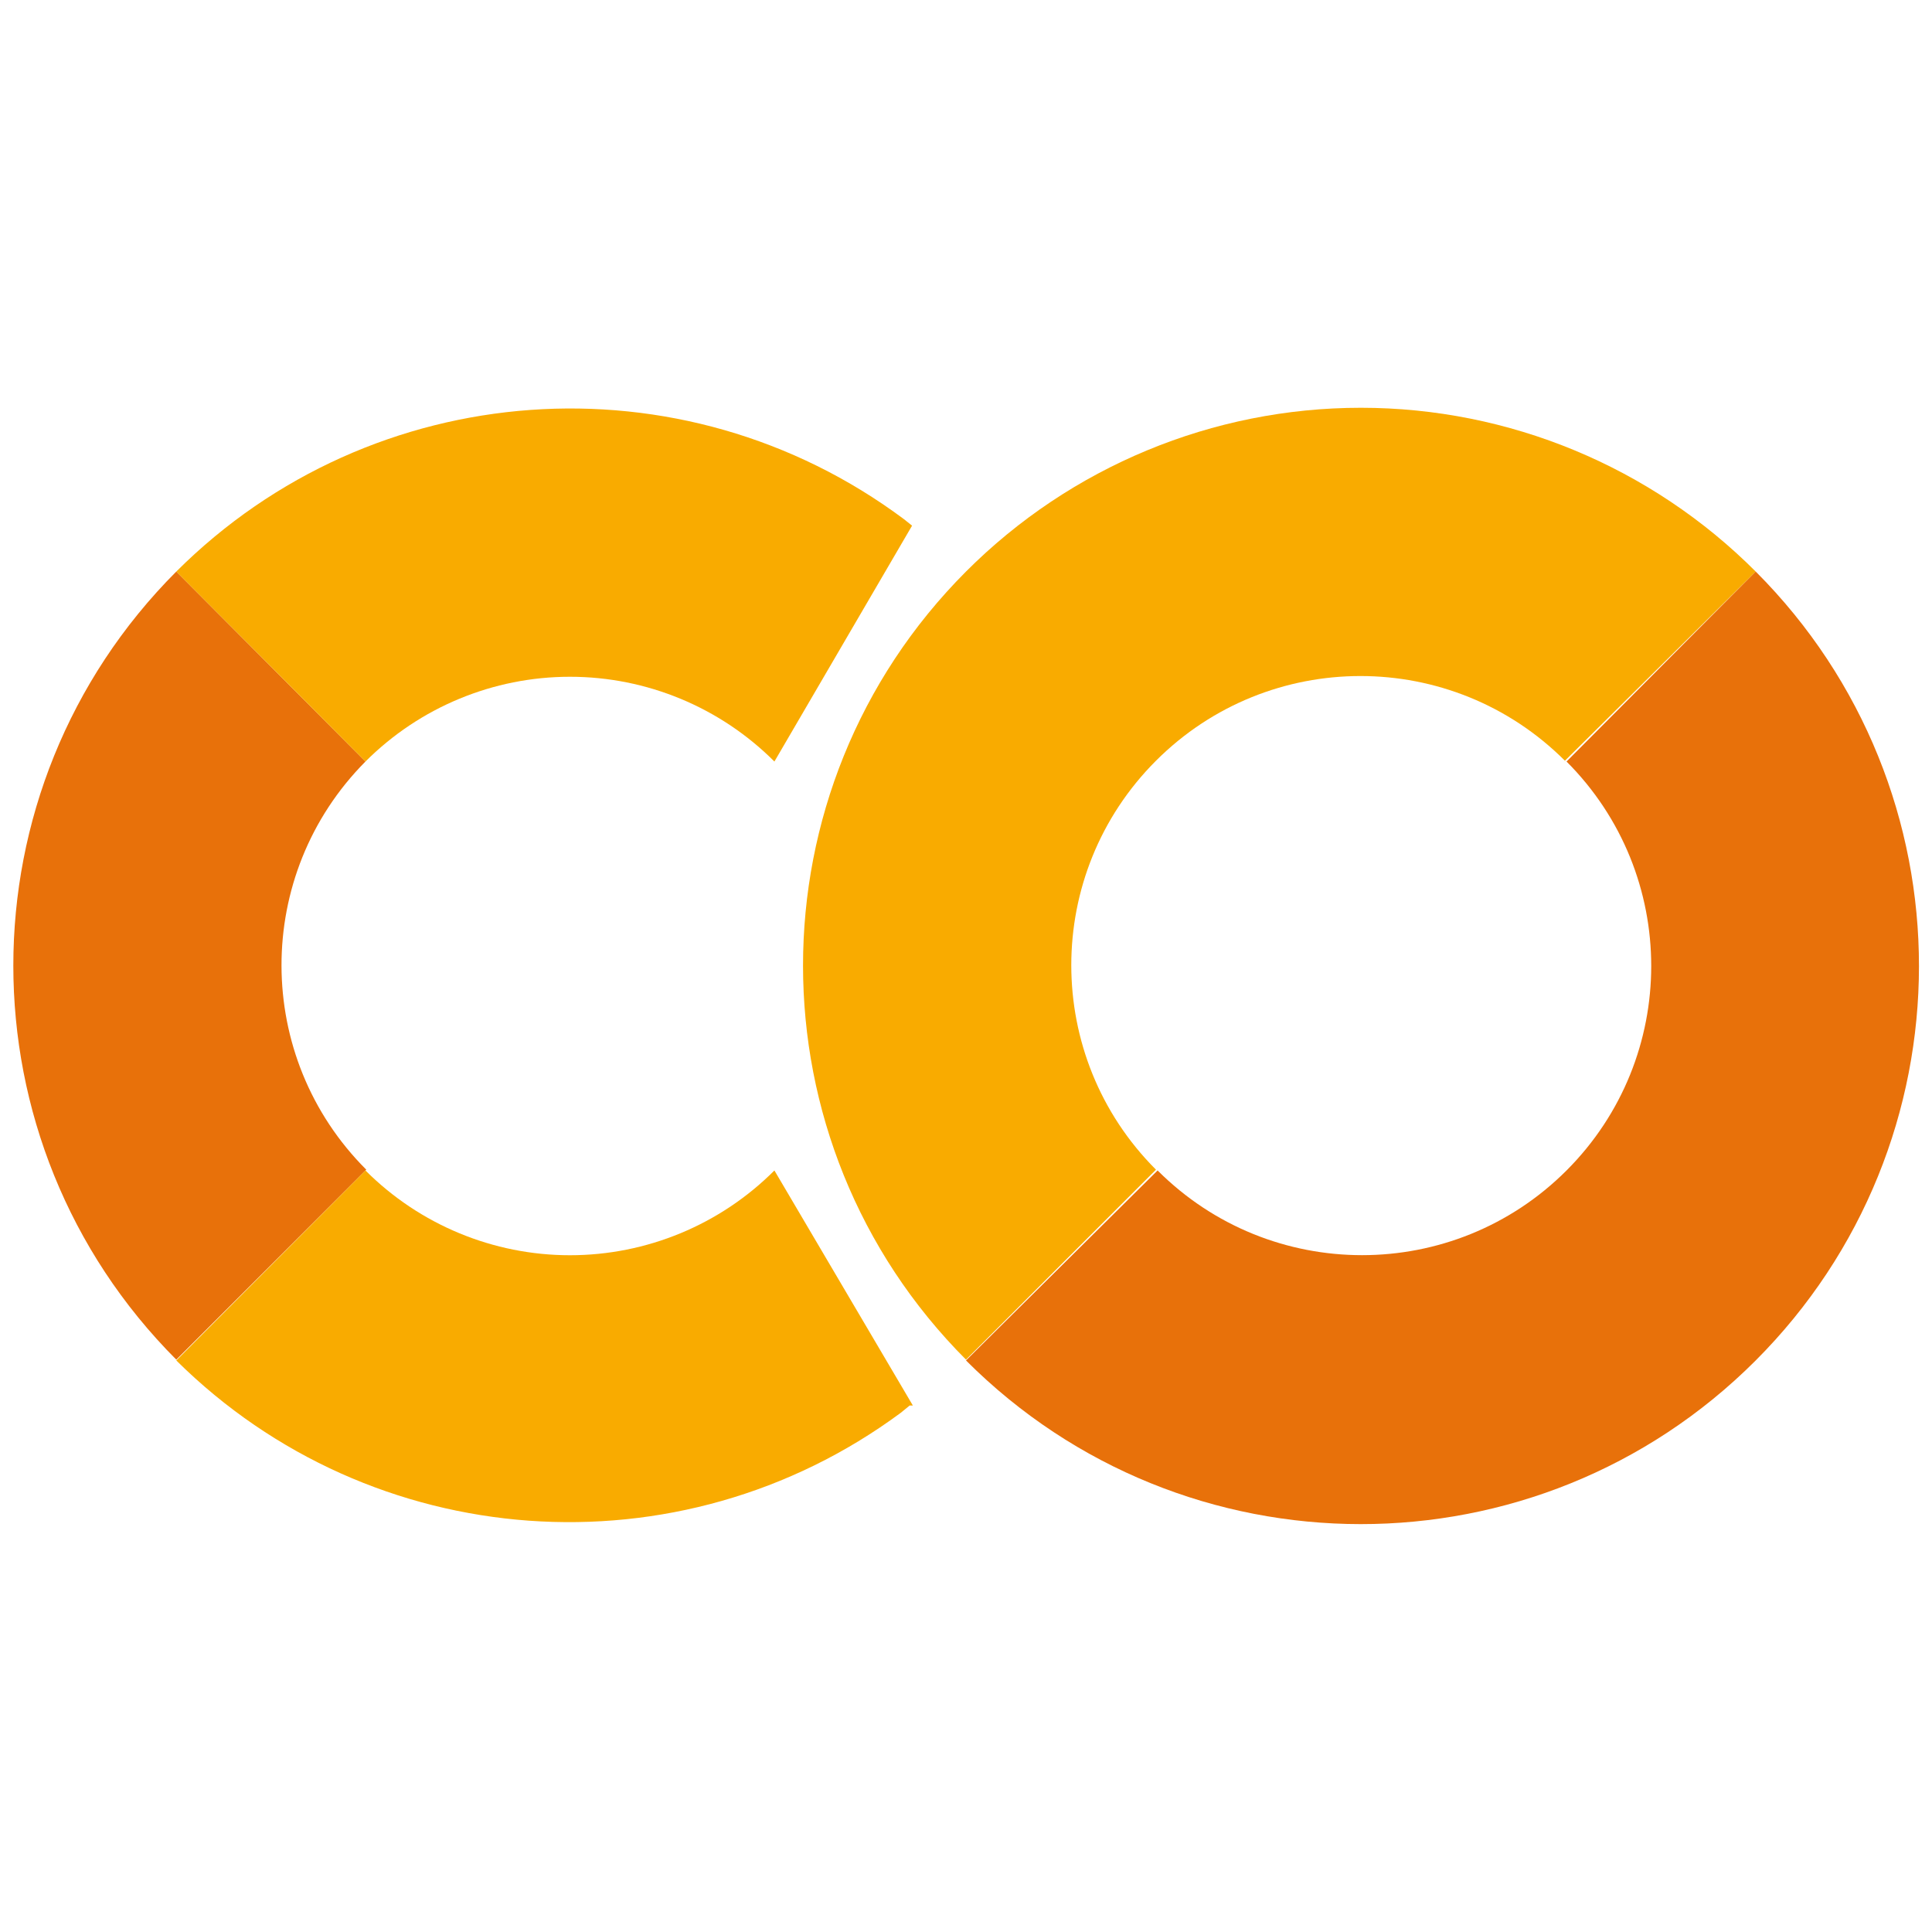
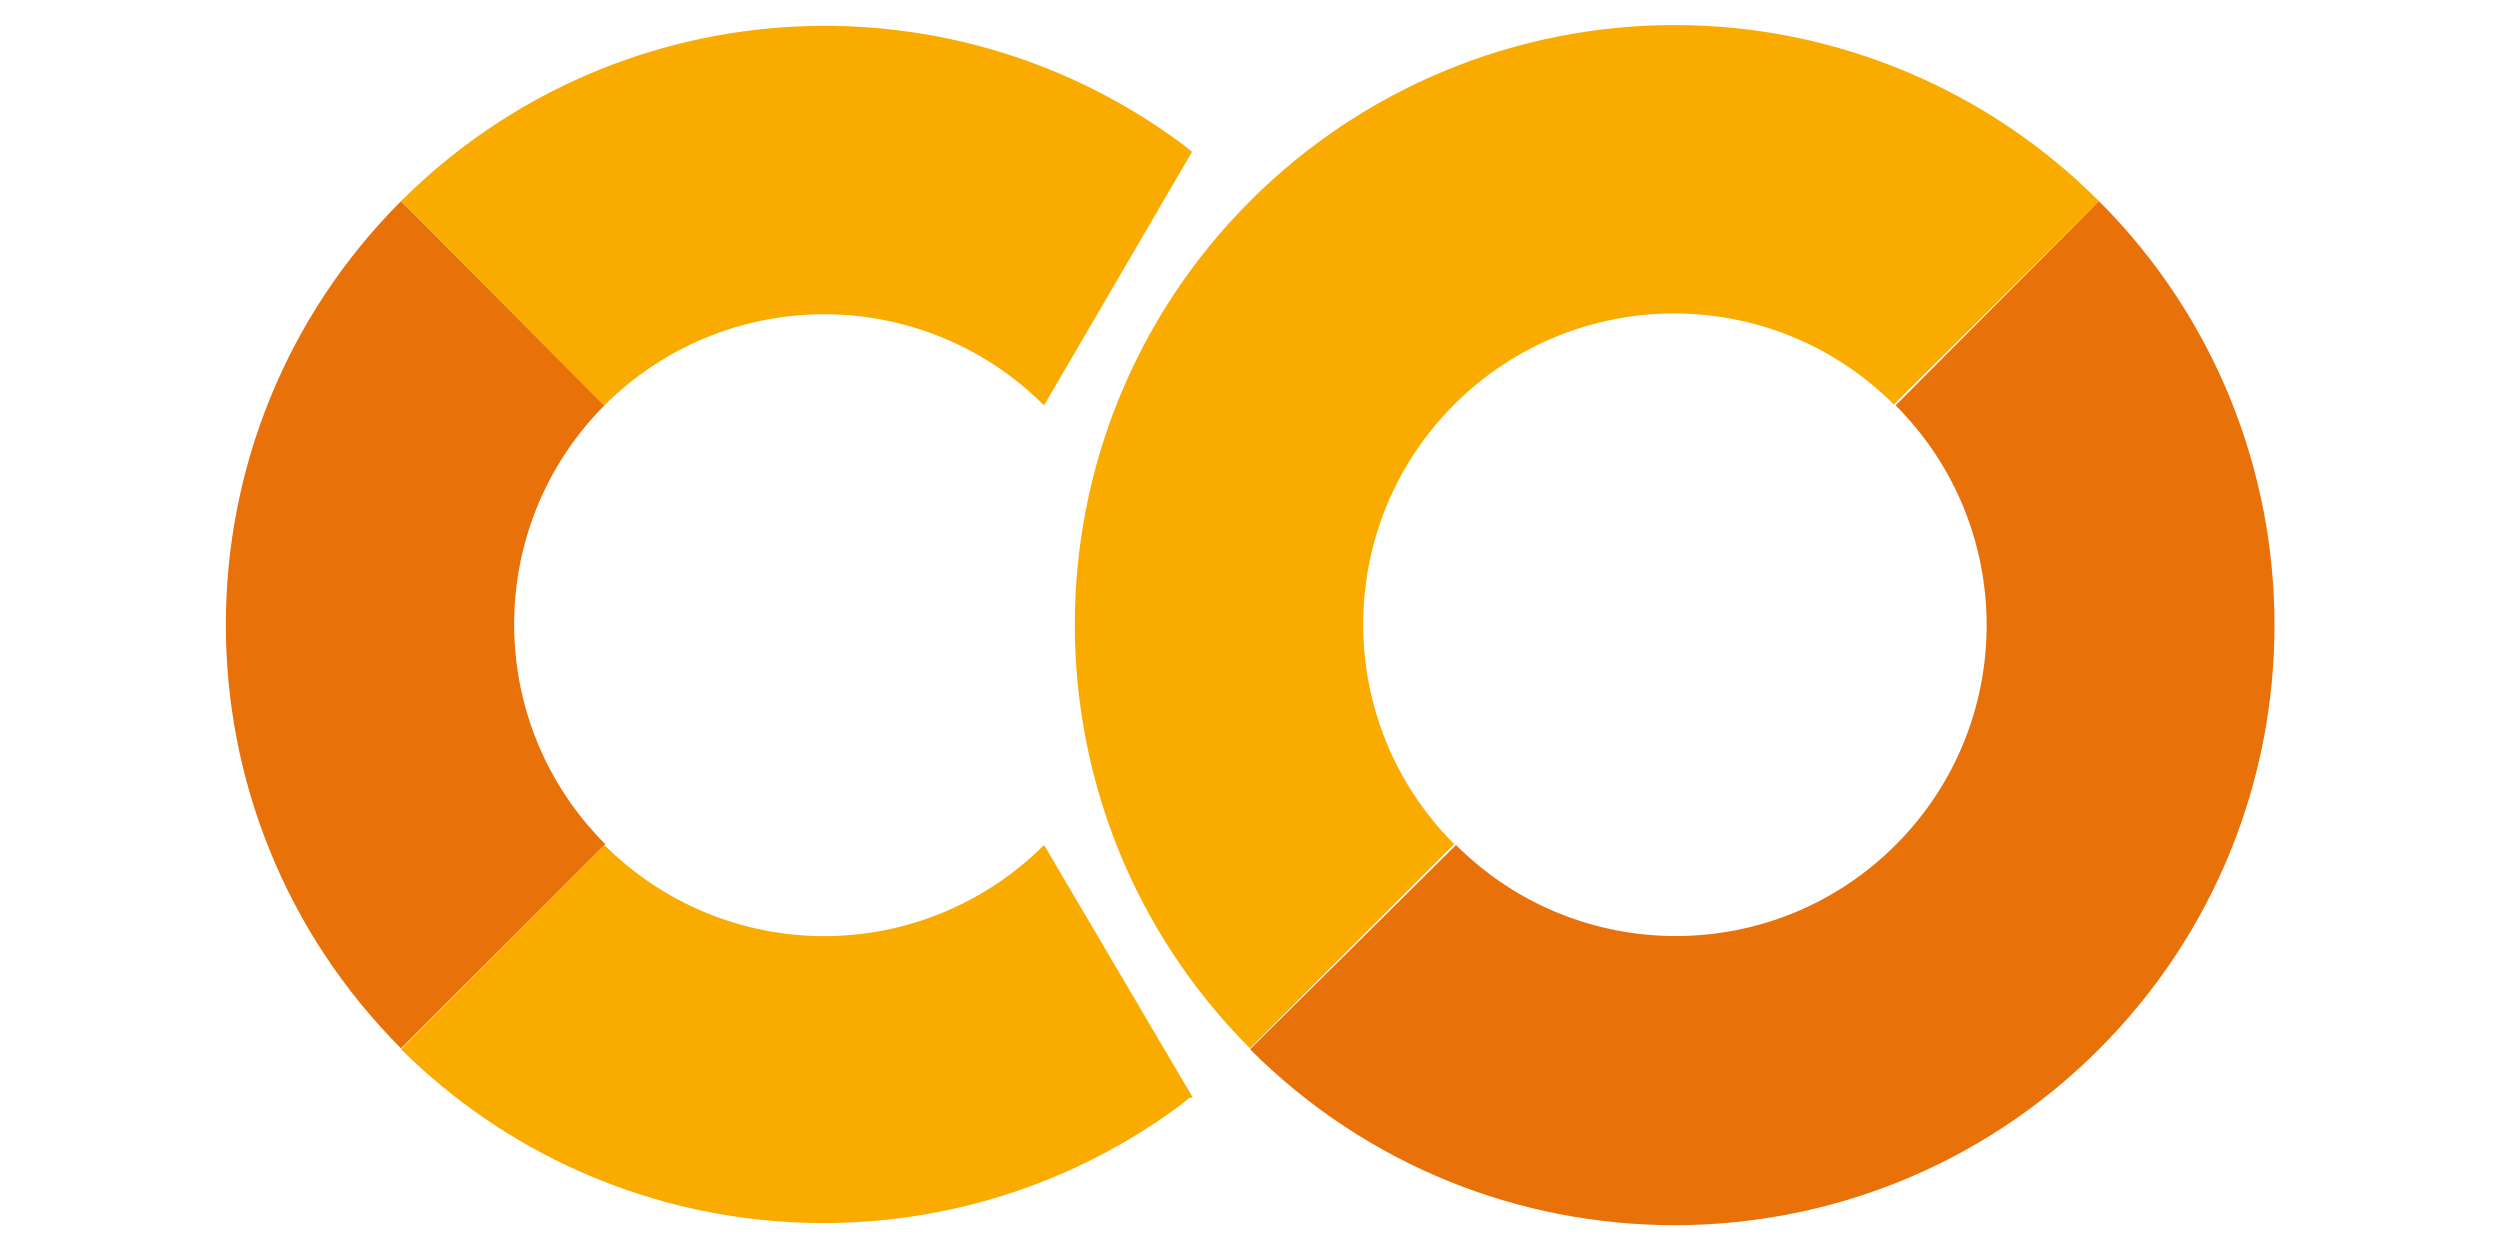
- <svg xmlns="http://www.w3.org/2000/svg" viewBox="0 0 24 24" preserveAspectRatio="xMidYMid meet" focusable="false" style="pointer-events: none; display: block; width: 100%; height: 100%;" width="977" height="602">
-   <g>
-     <path d="M4.54,9.46,2.19,7.1a6.93,6.93,0,0,0,0,9.79l2.36-2.36A3.59,3.59,0,0,1,4.54,9.46Z" style="" fill="#E8710A" />
-     <path d="M2.19,7.1,4.54,9.46a3.59,3.59,0,0,1,5.08,0l1.71-2.93h0l-.1-.08h0A6.93,6.93,0,0,0,2.19,7.1Z" style="" fill="#F9AB00" />
-     <path d="M11.34,17.46h0L9.62,14.54a3.59,3.59,0,0,1-5.08,0L2.19,16.9a6.93,6.93,0,0,0,9,.65l.11-.09" style="" fill="#F9AB00" />
-     <path d="M12,7.1a6.93,6.93,0,0,0,0,9.79l2.36-2.36a3.59,3.59,0,1,1,5.08-5.08L21.81,7.1A6.93,6.93,0,0,0,12,7.1Z" style="" fill="#F9AB00" />
-     <path d="M21.81,7.1,19.46,9.46a3.59,3.59,0,0,1-5.08,5.08L12,16.9A6.93,6.93,0,0,0,21.81,7.1Z" style="" fill="#E8710A" />
+ <svg xmlns="http://www.w3.org/2000/svg" viewBox="0 0 2.456 1.993" preserveAspectRatio="xMidYMid meet" focusable="false" style="display:block" width="100" height="50" version="1.1" id="svg14">
+   <defs id="defs18" />
+   <g id="g12" transform="matrix(0.1379811,0,0,0.1379811,-0.4277597,-0.6589868)">
+     <path d="M 4.54,9.46 2.19,7.1 a 6.93,6.93 0 0 0 0,9.79 L 4.55,14.53 A 3.59,3.59 0 0 1 4.54,9.46 Z" style="fill:#e8710a" id="path2" />
+     <path d="m 2.19,7.1 2.35,2.36 a 3.59,3.59 0 0 1 5.08,0 l 1.71,-2.93 v 0 l -0.1,-0.08 v 0 A 6.93,6.93 0 0 0 2.19,7.1 Z" style="fill:#f9ab00" id="path4" />
+     <path d="m 11.34,17.46 v 0 L 9.62,14.54 a 3.59,3.59 0 0 1 -5.08,0 L 2.19,16.9 a 6.93,6.93 0 0 0 9,0.65 l 0.11,-0.09" style="fill:#f9ab00" id="path6" />
+     <path d="m 12,7.1 a 6.93,6.93 0 0 0 0,9.79 l 2.36,-2.36 A 3.592,3.592 0 1 1 19.44,9.45 L 21.81,7.1 A 6.93,6.93 0 0 0 12,7.1 Z" style="fill:#f9ab00" id="path8" />
+     <path d="m 21.81,7.1 -2.35,2.36 a 3.592,3.592 0 0 1 -5.08,5.08 L 12,16.9 a 6.933,6.933 0 0 0 9.81,-9.8 z" style="fill:#e8710a" id="path10" />
  </g>
</svg>
